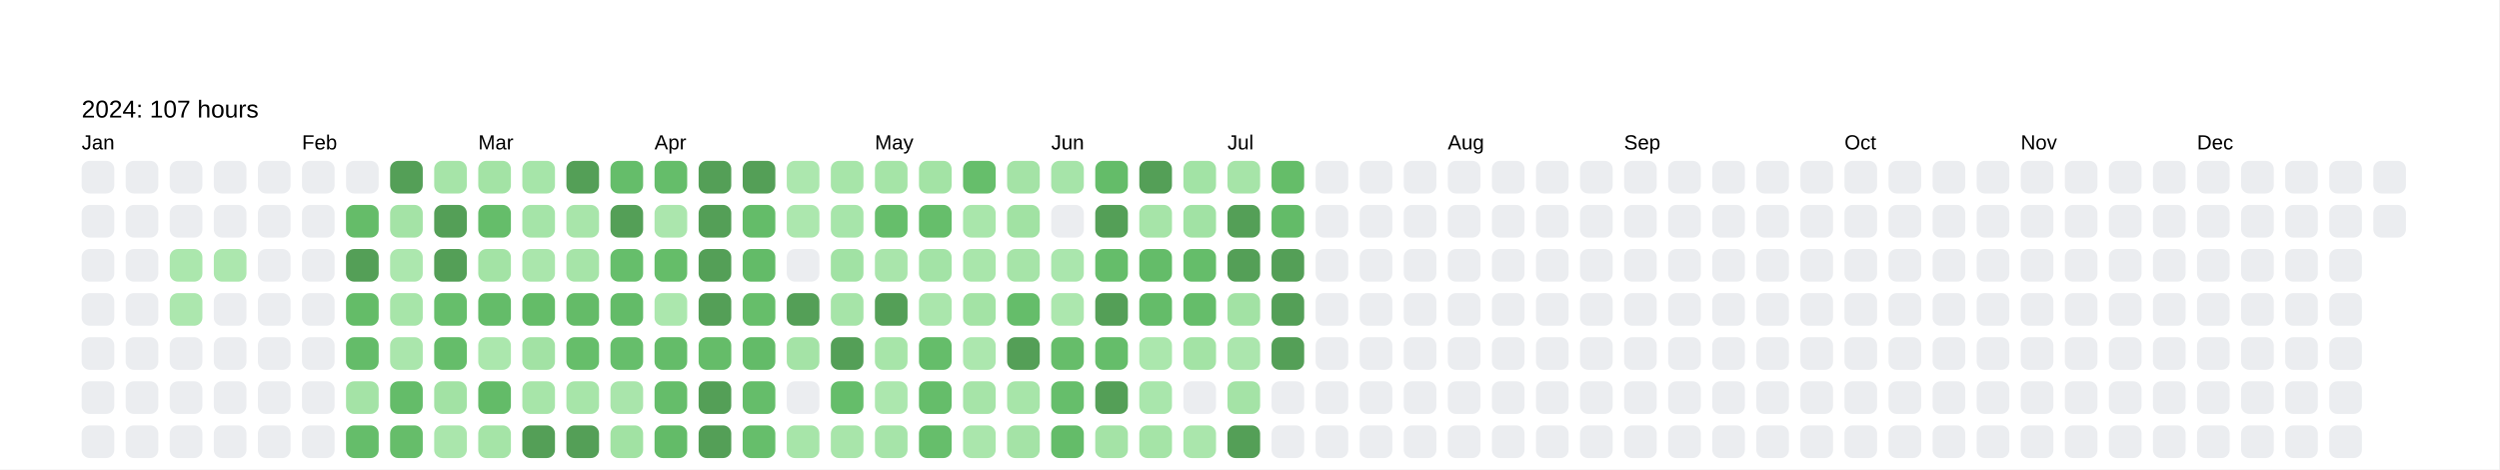
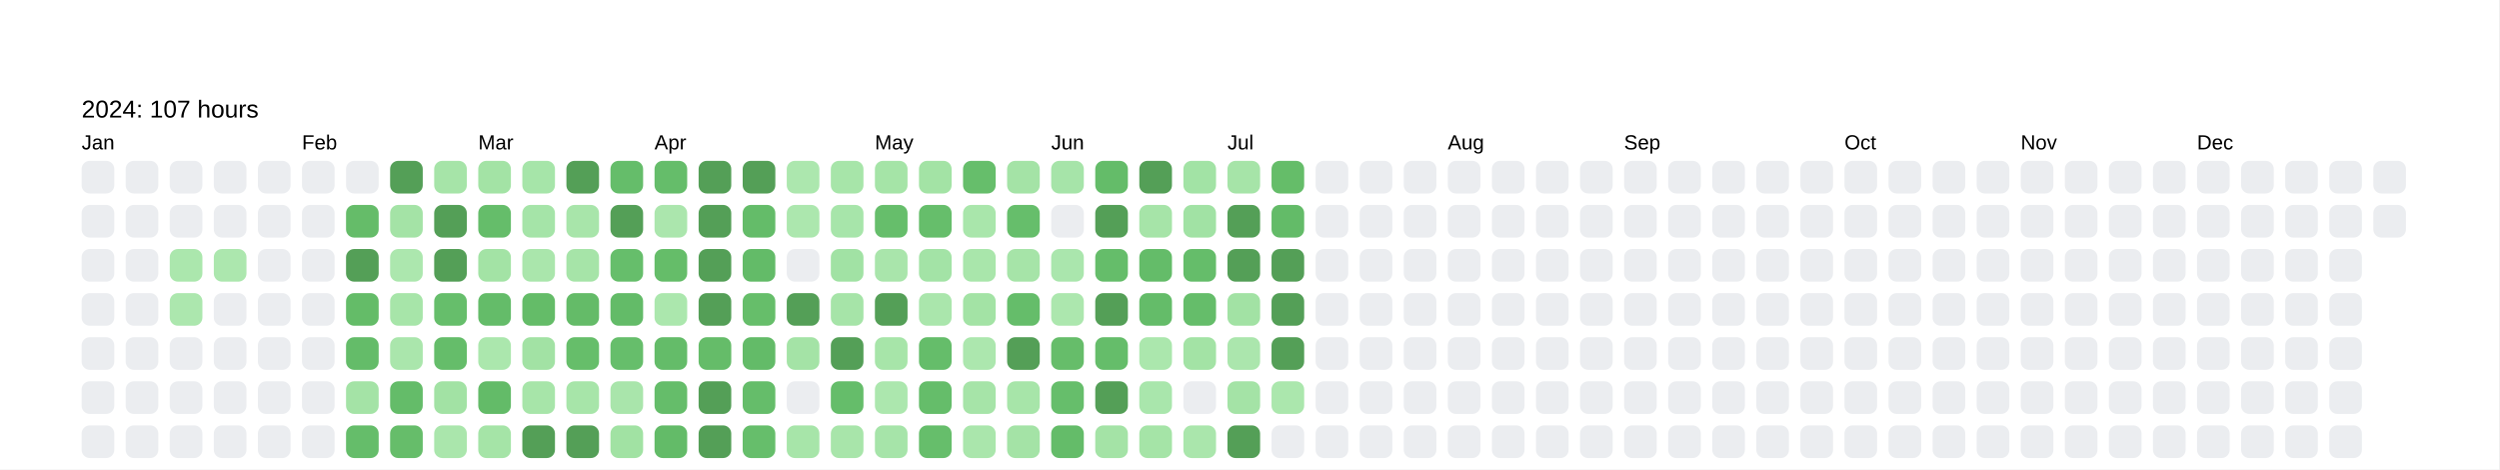
<svg xmlns="http://www.w3.org/2000/svg" baseProfile="full" height="57.5mm" version="1.1" viewBox="0,0,306.2,57.5" width="306.2mm">
  <defs />
  <rect fill="#FFFFFF" height="57.5" width="306.2" x="0" y="0" />
  <text fill="#000000" style="font-size:6px; font-family:Arial; font-weight:bold;" x="10" y="10" />
  <text fill="#000000" style="font-size:3px; font-family:Arial;" x="10" y="14.4">2024: 107 hours</text>
  <text fill="#000000" style="font-size:2.5px; font-family:Arial" x="10" y="18.3">Jan</text>
  <rect fill="#EBEDF0" height="4" rx="1" ry="1" width="4" x="10" y="19.7" />
  <rect fill="#EBEDF0" height="4" rx="1" ry="1" width="4" x="10" y="25.1" />
  <rect fill="#EBEDF0" height="4" rx="1" ry="1" width="4" x="10" y="30.5" />
  <rect fill="#EBEDF0" height="4" rx="1" ry="1" width="4" x="10" y="35.9" />
  <rect fill="#EBEDF0" height="4" rx="1" ry="1" width="4" x="10" y="41.3" />
  <rect fill="#EBEDF0" height="4" rx="1" ry="1" width="4" x="10" y="46.7" />
  <rect fill="#EBEDF0" height="4" rx="1" ry="1" width="4" x="10" y="52.1" />
  <rect fill="#EBEDF0" height="4" rx="1" ry="1" width="4" x="15.4" y="19.7" />
  <rect fill="#EBEDF0" height="4" rx="1" ry="1" width="4" x="15.4" y="25.1" />
  <rect fill="#EBEDF0" height="4" rx="1" ry="1" width="4" x="15.4" y="30.5" />
  <rect fill="#EBEDF0" height="4" rx="1" ry="1" width="4" x="15.4" y="35.9" />
  <rect fill="#EBEDF0" height="4" rx="1" ry="1" width="4" x="15.4" y="41.3" />
  <rect fill="#EBEDF0" height="4" rx="1" ry="1" width="4" x="15.4" y="46.7" />
  <rect fill="#EBEDF0" height="4" rx="1" ry="1" width="4" x="15.4" y="52.1" />
  <rect fill="#EBEDF0" height="4" rx="1" ry="1" width="4" x="20.8" y="19.7" />
  <rect fill="#EBEDF0" height="4" rx="1" ry="1" width="4" x="20.8" y="25.1" />
  <rect fill="#abe7ad" height="4" rx="1" ry="1" width="4" x="20.8" y="30.5" />
  <rect fill="#ace7ae" height="4" rx="1" ry="1" width="4" x="20.8" y="35.9" />
  <rect fill="#EBEDF0" height="4" rx="1" ry="1" width="4" x="20.8" y="41.3" />
  <rect fill="#EBEDF0" height="4" rx="1" ry="1" width="4" x="20.8" y="46.7" />
  <rect fill="#EBEDF0" height="4" rx="1" ry="1" width="4" x="20.8" y="52.1" />
  <rect fill="#EBEDF0" height="4" rx="1" ry="1" width="4" x="26.2" y="19.7" />
  <rect fill="#EBEDF0" height="4" rx="1" ry="1" width="4" x="26.2" y="25.1" />
  <rect fill="#ace7ae" height="4" rx="1" ry="1" width="4" x="26.2" y="30.5" />
  <rect fill="#EBEDF0" height="4" rx="1" ry="1" width="4" x="26.2" y="35.9" />
  <rect fill="#EBEDF0" height="4" rx="1" ry="1" width="4" x="26.2" y="41.3" />
  <rect fill="#EBEDF0" height="4" rx="1" ry="1" width="4" x="26.2" y="46.7" />
  <rect fill="#EBEDF0" height="4" rx="1" ry="1" width="4" x="26.2" y="52.1" />
  <rect fill="#EBEDF0" height="4" rx="1" ry="1" width="4" x="31.6" y="19.7" />
  <rect fill="#EBEDF0" height="4" rx="1" ry="1" width="4" x="31.6" y="25.1" />
  <rect fill="#EBEDF0" height="4" rx="1" ry="1" width="4" x="31.6" y="30.5" />
  <rect fill="#EBEDF0" height="4" rx="1" ry="1" width="4" x="31.6" y="35.9" />
  <rect fill="#EBEDF0" height="4" rx="1" ry="1" width="4" x="31.6" y="41.3" />
  <rect fill="#EBEDF0" height="4" rx="1" ry="1" width="4" x="31.6" y="46.7" />
  <rect fill="#EBEDF0" height="4" rx="1" ry="1" width="4" x="31.6" y="52.1" />
  <text fill="#000000" style="font-size:2.5px; font-family:Arial" x="37.0" y="18.3">Feb</text>
  <rect fill="#EBEDF0" height="4" rx="1" ry="1" width="4" x="37.0" y="19.7" />
  <rect fill="#EBEDF0" height="4" rx="1" ry="1" width="4" x="37.0" y="25.1" />
  <rect fill="#EBEDF0" height="4" rx="1" ry="1" width="4" x="37.0" y="30.5" />
  <rect fill="#EBEDF0" height="4" rx="1" ry="1" width="4" x="37.0" y="35.9" />
  <rect fill="#EBEDF0" height="4" rx="1" ry="1" width="4" x="37.0" y="41.3" />
  <rect fill="#EBEDF0" height="4" rx="1" ry="1" width="4" x="37.0" y="46.7" />
  <rect fill="#EBEDF0" height="4" rx="1" ry="1" width="4" x="37.0" y="52.1" />
  <rect fill="#EBEDF0" height="4" rx="1" ry="1" width="4" x="42.4" y="19.7" />
  <rect fill="#65bc69" height="4" rx="1" ry="1" width="4" x="42.4" y="25.1" />
  <rect fill="#549F57" height="4" rx="1" ry="1" width="4" x="42.4" y="30.5" />
  <rect fill="#64bc68" height="4" rx="1" ry="1" width="4" x="42.4" y="35.9" />
  <rect fill="#64bc69" height="4" rx="1" ry="1" width="4" x="42.4" y="41.3" />
  <rect fill="#a4e3a6" height="4" rx="1" ry="1" width="4" x="42.4" y="46.7" />
  <rect fill="#65bd6a" height="4" rx="1" ry="1" width="4" x="42.4" y="52.1" />
  <rect fill="#549F57" height="4" rx="1" ry="1" width="4" x="47.8" y="19.7" />
  <rect fill="#a4e3a6" height="4" rx="1" ry="1" width="4" x="47.8" y="25.1" />
  <rect fill="#ace7ae" height="4" rx="1" ry="1" width="4" x="47.8" y="30.5" />
  <rect fill="#a7e5a9" height="4" rx="1" ry="1" width="4" x="47.8" y="35.9" />
  <rect fill="#aae6ac" height="4" rx="1" ry="1" width="4" x="47.8" y="41.3" />
  <rect fill="#64bc69" height="4" rx="1" ry="1" width="4" x="47.8" y="46.7" />
  <rect fill="#66bd6a" height="4" rx="1" ry="1" width="4" x="47.8" y="52.1" />
  <rect fill="#a6e4a8" height="4" rx="1" ry="1" width="4" x="53.2" y="19.7" />
  <rect fill="#549F57" height="4" rx="1" ry="1" width="4" x="53.2" y="25.1" />
  <rect fill="#549F57" height="4" rx="1" ry="1" width="4" x="53.2" y="30.5" />
  <rect fill="#66be6b" height="4" rx="1" ry="1" width="4" x="53.2" y="35.9" />
  <rect fill="#65bd6a" height="4" rx="1" ry="1" width="4" x="53.2" y="41.3" />
  <rect fill="#a2e2a4" height="4" rx="1" ry="1" width="4" x="53.2" y="46.7" />
  <rect fill="#aae6ac" height="4" rx="1" ry="1" width="4" x="53.2" y="52.1" />
  <text fill="#000000" style="font-size:2.5px; font-family:Arial" x="58.6" y="18.3">Mar</text>
  <rect fill="#a3e3a5" height="4" rx="1" ry="1" width="4" x="58.6" y="19.7" />
  <rect fill="#65bd6a" height="4" rx="1" ry="1" width="4" x="58.6" y="25.1" />
  <rect fill="#a3e3a5" height="4" rx="1" ry="1" width="4" x="58.6" y="30.5" />
  <rect fill="#64bc69" height="4" rx="1" ry="1" width="4" x="58.6" y="35.9" />
  <rect fill="#abe7ad" height="4" rx="1" ry="1" width="4" x="58.6" y="41.3" />
  <rect fill="#63bb68" height="4" rx="1" ry="1" width="4" x="58.6" y="46.7" />
  <rect fill="#a5e4a7" height="4" rx="1" ry="1" width="4" x="58.6" y="52.1" />
  <rect fill="#a6e5a9" height="4" rx="1" ry="1" width="4" x="64" y="19.7" />
  <rect fill="#a5e4a8" height="4" rx="1" ry="1" width="4" x="64" y="25.1" />
  <rect fill="#aae6ac" height="4" rx="1" ry="1" width="4" x="64" y="30.5" />
  <rect fill="#64bc68" height="4" rx="1" ry="1" width="4" x="64" y="35.9" />
  <rect fill="#a2e2a4" height="4" rx="1" ry="1" width="4" x="64" y="41.3" />
  <rect fill="#a7e5a9" height="4" rx="1" ry="1" width="4" x="64" y="46.7" />
  <rect fill="#549F57" height="4" rx="1" ry="1" width="4" x="64" y="52.1" />
  <rect fill="#549F57" height="4" rx="1" ry="1" width="4" x="69.4" y="19.7" />
  <rect fill="#a8e5aa" height="4" rx="1" ry="1" width="4" x="69.4" y="25.1" />
  <rect fill="#a6e4a8" height="4" rx="1" ry="1" width="4" x="69.4" y="30.5" />
  <rect fill="#64bb68" height="4" rx="1" ry="1" width="4" x="69.4" y="35.9" />
  <rect fill="#66be6a" height="4" rx="1" ry="1" width="4" x="69.4" y="41.3" />
  <rect fill="#a7e5a9" height="4" rx="1" ry="1" width="4" x="69.4" y="46.7" />
  <rect fill="#549F57" height="4" rx="1" ry="1" width="4" x="69.4" y="52.1" />
  <rect fill="#65bd6a" height="4" rx="1" ry="1" width="4" x="74.8" y="19.7" />
  <rect fill="#549F57" height="4" rx="1" ry="1" width="4" x="74.8" y="25.1" />
  <rect fill="#66be6b" height="4" rx="1" ry="1" width="4" x="74.8" y="30.5" />
  <rect fill="#63bb68" height="4" rx="1" ry="1" width="4" x="74.8" y="35.9" />
  <rect fill="#66be6b" height="4" rx="1" ry="1" width="4" x="74.8" y="41.3" />
  <rect fill="#a9e5ab" height="4" rx="1" ry="1" width="4" x="74.8" y="46.7" />
  <rect fill="#a1e2a3" height="4" rx="1" ry="1" width="4" x="74.8" y="52.1" />
  <text fill="#000000" style="font-size:2.5px; font-family:Arial" x="80.2" y="18.3">Apr</text>
  <rect fill="#65bd6a" height="4" rx="1" ry="1" width="4" x="80.2" y="19.7" />
  <rect fill="#abe6ad" height="4" rx="1" ry="1" width="4" x="80.2" y="25.1" />
  <rect fill="#65bd69" height="4" rx="1" ry="1" width="4" x="80.2" y="30.5" />
  <rect fill="#abe7ad" height="4" rx="1" ry="1" width="4" x="80.2" y="35.9" />
  <rect fill="#64bc69" height="4" rx="1" ry="1" width="4" x="80.2" y="41.3" />
  <rect fill="#65bd6a" height="4" rx="1" ry="1" width="4" x="80.2" y="46.7" />
  <rect fill="#63bb68" height="4" rx="1" ry="1" width="4" x="80.2" y="52.1" />
  <rect fill="#549F57" height="4" rx="1" ry="1" width="4" x="85.6" y="19.7" />
  <rect fill="#549F57" height="4" rx="1" ry="1" width="4" x="85.6" y="25.1" />
  <rect fill="#549F57" height="4" rx="1" ry="1" width="4" x="85.6" y="30.5" />
  <rect fill="#549F57" height="4" rx="1" ry="1" width="4" x="85.6" y="35.9" />
  <rect fill="#65bc69" height="4" rx="1" ry="1" width="4" x="85.6" y="41.3" />
  <rect fill="#549F57" height="4" rx="1" ry="1" width="4" x="85.6" y="46.7" />
  <rect fill="#549F57" height="4" rx="1" ry="1" width="4" x="85.6" y="52.1" />
  <rect fill="#549F57" height="4" rx="1" ry="1" width="4" x="91" y="19.7" />
  <rect fill="#64bc69" height="4" rx="1" ry="1" width="4" x="91" y="25.1" />
  <rect fill="#63bb68" height="4" rx="1" ry="1" width="4" x="91" y="30.5" />
  <rect fill="#66be6a" height="4" rx="1" ry="1" width="4" x="91" y="35.9" />
  <rect fill="#63bb68" height="4" rx="1" ry="1" width="4" x="91" y="41.3" />
  <rect fill="#65bd6a" height="4" rx="1" ry="1" width="4" x="91" y="46.7" />
  <rect fill="#66be6b" height="4" rx="1" ry="1" width="4" x="91" y="52.1" />
  <rect fill="#ace7ae" height="4" rx="1" ry="1" width="4" x="96.4" y="19.7" />
  <rect fill="#ace7ae" height="4" rx="1" ry="1" width="4" x="96.4" y="25.1" />
  <rect fill="#EBEDF0" height="4" rx="1" ry="1" width="4" x="96.4" y="30.5" />
  <rect fill="#549F57" height="4" rx="1" ry="1" width="4" x="96.4" y="35.9" />
  <rect fill="#a4e3a6" height="4" rx="1" ry="1" width="4" x="96.4" y="41.3" />
  <rect fill="#EBEDF0" height="4" rx="1" ry="1" width="4" x="96.4" y="46.7" />
  <rect fill="#a7e5a9" height="4" rx="1" ry="1" width="4" x="96.4" y="52.1" />
  <rect fill="#a7e5a9" height="4" rx="1" ry="1" width="4" x="101.8" y="19.7" />
  <rect fill="#a7e5aa" height="4" rx="1" ry="1" width="4" x="101.8" y="25.1" />
  <rect fill="#a1e2a4" height="4" rx="1" ry="1" width="4" x="101.8" y="30.5" />
  <rect fill="#a6e4a8" height="4" rx="1" ry="1" width="4" x="101.8" y="35.9" />
  <rect fill="#549F57" height="4" rx="1" ry="1" width="4" x="101.8" y="41.3" />
  <rect fill="#65bd6a" height="4" rx="1" ry="1" width="4" x="101.8" y="46.7" />
  <rect fill="#a8e5aa" height="4" rx="1" ry="1" width="4" x="101.8" y="52.1" />
  <text fill="#000000" style="font-size:2.5px; font-family:Arial" x="107.2" y="18.3">May</text>
  <rect fill="#a5e4a7" height="4" rx="1" ry="1" width="4" x="107.2" y="19.7" />
  <rect fill="#66be6b" height="4" rx="1" ry="1" width="4" x="107.2" y="25.1" />
  <rect fill="#a9e5ab" height="4" rx="1" ry="1" width="4" x="107.2" y="30.5" />
  <rect fill="#549F57" height="4" rx="1" ry="1" width="4" x="107.2" y="35.9" />
  <rect fill="#a7e5a9" height="4" rx="1" ry="1" width="4" x="107.2" y="41.3" />
  <rect fill="#ace7ae" height="4" rx="1" ry="1" width="4" x="107.2" y="46.7" />
  <rect fill="#a6e4a9" height="4" rx="1" ry="1" width="4" x="107.2" y="52.1" />
  <rect fill="#a3e3a5" height="4" rx="1" ry="1" width="4" x="112.6" y="19.7" />
  <rect fill="#66be6b" height="4" rx="1" ry="1" width="4" x="112.6" y="25.1" />
  <rect fill="#a3e3a6" height="4" rx="1" ry="1" width="4" x="112.6" y="30.5" />
  <rect fill="#aae6ac" height="4" rx="1" ry="1" width="4" x="112.6" y="35.9" />
  <rect fill="#65bd6a" height="4" rx="1" ry="1" width="4" x="112.6" y="41.3" />
  <rect fill="#65bd6a" height="4" rx="1" ry="1" width="4" x="112.6" y="46.7" />
  <rect fill="#66be6b" height="4" rx="1" ry="1" width="4" x="112.6" y="52.1" />
  <rect fill="#66be6b" height="4" rx="1" ry="1" width="4" x="118" y="19.7" />
  <rect fill="#a9e6ab" height="4" rx="1" ry="1" width="4" x="118" y="25.1" />
  <rect fill="#a9e6ab" height="4" rx="1" ry="1" width="4" x="118" y="30.5" />
  <rect fill="#a3e3a5" height="4" rx="1" ry="1" width="4" x="118" y="35.9" />
  <rect fill="#ace7ae" height="4" rx="1" ry="1" width="4" x="118" y="41.3" />
  <rect fill="#a6e4a8" height="4" rx="1" ry="1" width="4" x="118" y="46.7" />
  <rect fill="#aae6ac" height="4" rx="1" ry="1" width="4" x="118" y="52.1" />
  <rect fill="#a4e3a6" height="4" rx="1" ry="1" width="4" x="123.4" y="19.7" />
-   <rect fill="#a1e2a3" height="4" rx="1" ry="1" width="4" x="123.4" y="25.1" />
+   <rect fill="#66be6b" height="4" rx="1" ry="1" width="4" x="123.4" y="25.1" />
  <rect fill="#a6e4a8" height="4" rx="1" ry="1" width="4" x="123.4" y="30.5" />
  <rect fill="#65bd6a" height="4" rx="1" ry="1" width="4" x="123.4" y="35.9" />
  <rect fill="#549F57" height="4" rx="1" ry="1" width="4" x="123.4" y="41.3" />
  <rect fill="#a7e5a9" height="4" rx="1" ry="1" width="4" x="123.4" y="46.7" />
  <rect fill="#a4e3a6" height="4" rx="1" ry="1" width="4" x="123.4" y="52.1" />
  <text fill="#000000" style="font-size:2.5px; font-family:Arial" x="128.8" y="18.3">Jun</text>
  <rect fill="#a6e4a9" height="4" rx="1" ry="1" width="4" x="128.8" y="19.7" />
  <rect fill="#EBEDF0" height="4" rx="1" ry="1" width="4" x="128.8" y="25.1" />
  <rect fill="#aae6ad" height="4" rx="1" ry="1" width="4" x="128.8" y="30.5" />
  <rect fill="#ace7ae" height="4" rx="1" ry="1" width="4" x="128.8" y="35.9" />
  <rect fill="#66bd6a" height="4" rx="1" ry="1" width="4" x="128.8" y="41.3" />
  <rect fill="#66be6b" height="4" rx="1" ry="1" width="4" x="128.8" y="46.7" />
  <rect fill="#64bc69" height="4" rx="1" ry="1" width="4" x="128.8" y="52.1" />
  <rect fill="#64bc69" height="4" rx="1" ry="1" width="4" x="134.2" y="19.7" />
  <rect fill="#549F57" height="4" rx="1" ry="1" width="4" x="134.2" y="25.1" />
  <rect fill="#65bd6a" height="4" rx="1" ry="1" width="4" x="134.2" y="30.5" />
  <rect fill="#549F57" height="4" rx="1" ry="1" width="4" x="134.2" y="35.9" />
  <rect fill="#65bd6a" height="4" rx="1" ry="1" width="4" x="134.2" y="41.3" />
  <rect fill="#549F57" height="4" rx="1" ry="1" width="4" x="134.2" y="46.7" />
  <rect fill="#a4e3a6" height="4" rx="1" ry="1" width="4" x="134.2" y="52.1" />
  <rect fill="#549F57" height="4" rx="1" ry="1" width="4" x="139.6" y="19.7" />
  <rect fill="#a6e4a8" height="4" rx="1" ry="1" width="4" x="139.6" y="25.1" />
  <rect fill="#64bc69" height="4" rx="1" ry="1" width="4" x="139.6" y="30.5" />
  <rect fill="#64bc69" height="4" rx="1" ry="1" width="4" x="139.6" y="35.9" />
  <rect fill="#abe7ad" height="4" rx="1" ry="1" width="4" x="139.6" y="41.3" />
  <rect fill="#a9e6ac" height="4" rx="1" ry="1" width="4" x="139.6" y="46.7" />
  <rect fill="#a5e4a7" height="4" rx="1" ry="1" width="4" x="139.6" y="52.1" />
  <rect fill="#a2e3a5" height="4" rx="1" ry="1" width="4" x="145" y="19.7" />
  <rect fill="#a1e2a4" height="4" rx="1" ry="1" width="4" x="145" y="25.1" />
  <rect fill="#65bd6a" height="4" rx="1" ry="1" width="4" x="145" y="30.5" />
  <rect fill="#65bd6a" height="4" rx="1" ry="1" width="4" x="145" y="35.9" />
  <rect fill="#a3e3a5" height="4" rx="1" ry="1" width="4" x="145" y="41.3" />
  <rect fill="#EBEDF0" height="4" rx="1" ry="1" width="4" x="145" y="46.7" />
  <rect fill="#aae6ac" height="4" rx="1" ry="1" width="4" x="145" y="52.1" />
  <text fill="#000000" style="font-size:2.5px; font-family:Arial" x="150.4" y="18.3">Jul</text>
  <rect fill="#a6e4a8" height="4" rx="1" ry="1" width="4" x="150.4" y="19.7" />
  <rect fill="#549F57" height="4" rx="1" ry="1" width="4" x="150.4" y="25.1" />
  <rect fill="#549F57" height="4" rx="1" ry="1" width="4" x="150.4" y="30.5" />
  <rect fill="#a2e2a4" height="4" rx="1" ry="1" width="4" x="150.4" y="35.9" />
  <rect fill="#abe6ad" height="4" rx="1" ry="1" width="4" x="150.4" y="41.3" />
  <rect fill="#a4e3a6" height="4" rx="1" ry="1" width="4" x="150.4" y="46.7" />
  <rect fill="#549F57" height="4" rx="1" ry="1" width="4" x="150.4" y="52.1" />
  <rect fill="#65bd69" height="4" rx="1" ry="1" width="4" x="155.8" y="19.7" />
  <rect fill="#63bb68" height="4" rx="1" ry="1" width="4" x="155.8" y="25.1" />
  <rect fill="#549F57" height="4" rx="1" ry="1" width="4" x="155.8" y="30.5" />
  <rect fill="#549F57" height="4" rx="1" ry="1" width="4" x="155.8" y="35.9" />
  <rect fill="#549F57" height="4" rx="1" ry="1" width="4" x="155.8" y="41.3" />
-   <rect fill="#EBEDF0" height="4" rx="1" ry="1" width="4" x="155.8" y="46.7" />
+   <rect fill="#abe7ad" height="4" rx="1" ry="1" width="4" x="155.8" y="46.7" />
  <rect fill="#EBEDF0" height="4" rx="1" ry="1" width="4" x="155.8" y="52.1" />
  <rect fill="#EBEDF0" height="4" rx="1" ry="1" width="4" x="161.2" y="19.7" />
  <rect fill="#EBEDF0" height="4" rx="1" ry="1" width="4" x="161.2" y="25.1" />
  <rect fill="#EBEDF0" height="4" rx="1" ry="1" width="4" x="161.2" y="30.5" />
  <rect fill="#EBEDF0" height="4" rx="1" ry="1" width="4" x="161.2" y="35.9" />
  <rect fill="#EBEDF0" height="4" rx="1" ry="1" width="4" x="161.2" y="41.3" />
  <rect fill="#EBEDF0" height="4" rx="1" ry="1" width="4" x="161.2" y="46.7" />
  <rect fill="#EBEDF0" height="4" rx="1" ry="1" width="4" x="161.2" y="52.1" />
  <rect fill="#EBEDF0" height="4" rx="1" ry="1" width="4" x="166.6" y="19.7" />
  <rect fill="#EBEDF0" height="4" rx="1" ry="1" width="4" x="166.6" y="25.1" />
  <rect fill="#EBEDF0" height="4" rx="1" ry="1" width="4" x="166.6" y="30.5" />
  <rect fill="#EBEDF0" height="4" rx="1" ry="1" width="4" x="166.6" y="35.9" />
  <rect fill="#EBEDF0" height="4" rx="1" ry="1" width="4" x="166.6" y="41.3" />
  <rect fill="#EBEDF0" height="4" rx="1" ry="1" width="4" x="166.6" y="46.7" />
  <rect fill="#EBEDF0" height="4" rx="1" ry="1" width="4" x="166.6" y="52.1" />
  <rect fill="#EBEDF0" height="4" rx="1" ry="1" width="4" x="172" y="19.7" />
  <rect fill="#EBEDF0" height="4" rx="1" ry="1" width="4" x="172" y="25.1" />
  <rect fill="#EBEDF0" height="4" rx="1" ry="1" width="4" x="172" y="30.5" />
  <rect fill="#EBEDF0" height="4" rx="1" ry="1" width="4" x="172" y="35.9" />
  <rect fill="#EBEDF0" height="4" rx="1" ry="1" width="4" x="172" y="41.3" />
  <rect fill="#EBEDF0" height="4" rx="1" ry="1" width="4" x="172" y="46.7" />
  <rect fill="#EBEDF0" height="4" rx="1" ry="1" width="4" x="172" y="52.1" />
  <text fill="#000000" style="font-size:2.5px; font-family:Arial" x="177.4" y="18.3">Aug</text>
  <rect fill="#EBEDF0" height="4" rx="1" ry="1" width="4" x="177.4" y="19.7" />
  <rect fill="#EBEDF0" height="4" rx="1" ry="1" width="4" x="177.4" y="25.1" />
  <rect fill="#EBEDF0" height="4" rx="1" ry="1" width="4" x="177.4" y="30.5" />
  <rect fill="#EBEDF0" height="4" rx="1" ry="1" width="4" x="177.4" y="35.9" />
  <rect fill="#EBEDF0" height="4" rx="1" ry="1" width="4" x="177.4" y="41.3" />
  <rect fill="#EBEDF0" height="4" rx="1" ry="1" width="4" x="177.4" y="46.7" />
  <rect fill="#EBEDF0" height="4" rx="1" ry="1" width="4" x="177.4" y="52.1" />
  <rect fill="#EBEDF0" height="4" rx="1" ry="1" width="4" x="182.8" y="19.7" />
  <rect fill="#EBEDF0" height="4" rx="1" ry="1" width="4" x="182.8" y="25.1" />
  <rect fill="#EBEDF0" height="4" rx="1" ry="1" width="4" x="182.8" y="30.5" />
  <rect fill="#EBEDF0" height="4" rx="1" ry="1" width="4" x="182.8" y="35.9" />
  <rect fill="#EBEDF0" height="4" rx="1" ry="1" width="4" x="182.8" y="41.3" />
  <rect fill="#EBEDF0" height="4" rx="1" ry="1" width="4" x="182.8" y="46.7" />
  <rect fill="#EBEDF0" height="4" rx="1" ry="1" width="4" x="182.8" y="52.1" />
  <rect fill="#EBEDF0" height="4" rx="1" ry="1" width="4" x="188.2" y="19.7" />
  <rect fill="#EBEDF0" height="4" rx="1" ry="1" width="4" x="188.2" y="25.1" />
  <rect fill="#EBEDF0" height="4" rx="1" ry="1" width="4" x="188.2" y="30.5" />
  <rect fill="#EBEDF0" height="4" rx="1" ry="1" width="4" x="188.2" y="35.9" />
  <rect fill="#EBEDF0" height="4" rx="1" ry="1" width="4" x="188.2" y="41.3" />
  <rect fill="#EBEDF0" height="4" rx="1" ry="1" width="4" x="188.2" y="46.7" />
  <rect fill="#EBEDF0" height="4" rx="1" ry="1" width="4" x="188.2" y="52.1" />
  <rect fill="#EBEDF0" height="4" rx="1" ry="1" width="4" x="193.6" y="19.7" />
  <rect fill="#EBEDF0" height="4" rx="1" ry="1" width="4" x="193.6" y="25.1" />
  <rect fill="#EBEDF0" height="4" rx="1" ry="1" width="4" x="193.6" y="30.5" />
  <rect fill="#EBEDF0" height="4" rx="1" ry="1" width="4" x="193.6" y="35.9" />
  <rect fill="#EBEDF0" height="4" rx="1" ry="1" width="4" x="193.6" y="41.3" />
  <rect fill="#EBEDF0" height="4" rx="1" ry="1" width="4" x="193.6" y="46.7" />
  <rect fill="#EBEDF0" height="4" rx="1" ry="1" width="4" x="193.6" y="52.1" />
  <text fill="#000000" style="font-size:2.5px; font-family:Arial" x="199" y="18.3">Sep</text>
  <rect fill="#EBEDF0" height="4" rx="1" ry="1" width="4" x="199" y="19.7" />
  <rect fill="#EBEDF0" height="4" rx="1" ry="1" width="4" x="199" y="25.1" />
  <rect fill="#EBEDF0" height="4" rx="1" ry="1" width="4" x="199" y="30.5" />
  <rect fill="#EBEDF0" height="4" rx="1" ry="1" width="4" x="199" y="35.9" />
  <rect fill="#EBEDF0" height="4" rx="1" ry="1" width="4" x="199" y="41.3" />
  <rect fill="#EBEDF0" height="4" rx="1" ry="1" width="4" x="199" y="46.7" />
  <rect fill="#EBEDF0" height="4" rx="1" ry="1" width="4" x="199" y="52.1" />
  <rect fill="#EBEDF0" height="4" rx="1" ry="1" width="4" x="204.4" y="19.7" />
  <rect fill="#EBEDF0" height="4" rx="1" ry="1" width="4" x="204.4" y="25.1" />
  <rect fill="#EBEDF0" height="4" rx="1" ry="1" width="4" x="204.4" y="30.5" />
  <rect fill="#EBEDF0" height="4" rx="1" ry="1" width="4" x="204.4" y="35.9" />
  <rect fill="#EBEDF0" height="4" rx="1" ry="1" width="4" x="204.4" y="41.3" />
  <rect fill="#EBEDF0" height="4" rx="1" ry="1" width="4" x="204.4" y="46.7" />
  <rect fill="#EBEDF0" height="4" rx="1" ry="1" width="4" x="204.4" y="52.1" />
  <rect fill="#EBEDF0" height="4" rx="1" ry="1" width="4" x="209.8" y="19.7" />
  <rect fill="#EBEDF0" height="4" rx="1" ry="1" width="4" x="209.8" y="25.1" />
  <rect fill="#EBEDF0" height="4" rx="1" ry="1" width="4" x="209.8" y="30.5" />
  <rect fill="#EBEDF0" height="4" rx="1" ry="1" width="4" x="209.8" y="35.9" />
  <rect fill="#EBEDF0" height="4" rx="1" ry="1" width="4" x="209.8" y="41.3" />
  <rect fill="#EBEDF0" height="4" rx="1" ry="1" width="4" x="209.8" y="46.7" />
  <rect fill="#EBEDF0" height="4" rx="1" ry="1" width="4" x="209.8" y="52.1" />
  <rect fill="#EBEDF0" height="4" rx="1" ry="1" width="4" x="215.2" y="19.7" />
  <rect fill="#EBEDF0" height="4" rx="1" ry="1" width="4" x="215.2" y="25.1" />
  <rect fill="#EBEDF0" height="4" rx="1" ry="1" width="4" x="215.2" y="30.5" />
  <rect fill="#EBEDF0" height="4" rx="1" ry="1" width="4" x="215.2" y="35.9" />
  <rect fill="#EBEDF0" height="4" rx="1" ry="1" width="4" x="215.2" y="41.3" />
  <rect fill="#EBEDF0" height="4" rx="1" ry="1" width="4" x="215.2" y="46.7" />
  <rect fill="#EBEDF0" height="4" rx="1" ry="1" width="4" x="215.2" y="52.1" />
  <rect fill="#EBEDF0" height="4" rx="1" ry="1" width="4" x="220.6" y="19.7" />
  <rect fill="#EBEDF0" height="4" rx="1" ry="1" width="4" x="220.6" y="25.1" />
  <rect fill="#EBEDF0" height="4" rx="1" ry="1" width="4" x="220.6" y="30.5" />
  <rect fill="#EBEDF0" height="4" rx="1" ry="1" width="4" x="220.6" y="35.9" />
  <rect fill="#EBEDF0" height="4" rx="1" ry="1" width="4" x="220.6" y="41.3" />
  <rect fill="#EBEDF0" height="4" rx="1" ry="1" width="4" x="220.6" y="46.7" />
  <rect fill="#EBEDF0" height="4" rx="1" ry="1" width="4" x="220.6" y="52.1" />
  <text fill="#000000" style="font-size:2.5px; font-family:Arial" x="226" y="18.3">Oct</text>
  <rect fill="#EBEDF0" height="4" rx="1" ry="1" width="4" x="226" y="19.7" />
  <rect fill="#EBEDF0" height="4" rx="1" ry="1" width="4" x="226" y="25.1" />
  <rect fill="#EBEDF0" height="4" rx="1" ry="1" width="4" x="226" y="30.5" />
  <rect fill="#EBEDF0" height="4" rx="1" ry="1" width="4" x="226" y="35.9" />
  <rect fill="#EBEDF0" height="4" rx="1" ry="1" width="4" x="226" y="41.3" />
  <rect fill="#EBEDF0" height="4" rx="1" ry="1" width="4" x="226" y="46.7" />
  <rect fill="#EBEDF0" height="4" rx="1" ry="1" width="4" x="226" y="52.1" />
  <rect fill="#EBEDF0" height="4" rx="1" ry="1" width="4" x="231.4" y="19.7" />
  <rect fill="#EBEDF0" height="4" rx="1" ry="1" width="4" x="231.4" y="25.1" />
  <rect fill="#EBEDF0" height="4" rx="1" ry="1" width="4" x="231.4" y="30.5" />
  <rect fill="#EBEDF0" height="4" rx="1" ry="1" width="4" x="231.4" y="35.9" />
  <rect fill="#EBEDF0" height="4" rx="1" ry="1" width="4" x="231.4" y="41.3" />
  <rect fill="#EBEDF0" height="4" rx="1" ry="1" width="4" x="231.4" y="46.7" />
  <rect fill="#EBEDF0" height="4" rx="1" ry="1" width="4" x="231.4" y="52.1" />
  <rect fill="#EBEDF0" height="4" rx="1" ry="1" width="4" x="236.8" y="19.7" />
  <rect fill="#EBEDF0" height="4" rx="1" ry="1" width="4" x="236.8" y="25.1" />
  <rect fill="#EBEDF0" height="4" rx="1" ry="1" width="4" x="236.8" y="30.5" />
  <rect fill="#EBEDF0" height="4" rx="1" ry="1" width="4" x="236.8" y="35.9" />
  <rect fill="#EBEDF0" height="4" rx="1" ry="1" width="4" x="236.8" y="41.3" />
  <rect fill="#EBEDF0" height="4" rx="1" ry="1" width="4" x="236.8" y="46.7" />
  <rect fill="#EBEDF0" height="4" rx="1" ry="1" width="4" x="236.8" y="52.1" />
  <rect fill="#EBEDF0" height="4" rx="1" ry="1" width="4" x="242.2" y="19.7" />
  <rect fill="#EBEDF0" height="4" rx="1" ry="1" width="4" x="242.2" y="25.1" />
  <rect fill="#EBEDF0" height="4" rx="1" ry="1" width="4" x="242.2" y="30.5" />
  <rect fill="#EBEDF0" height="4" rx="1" ry="1" width="4" x="242.2" y="35.9" />
  <rect fill="#EBEDF0" height="4" rx="1" ry="1" width="4" x="242.2" y="41.3" />
  <rect fill="#EBEDF0" height="4" rx="1" ry="1" width="4" x="242.2" y="46.7" />
  <rect fill="#EBEDF0" height="4" rx="1" ry="1" width="4" x="242.2" y="52.1" />
  <text fill="#000000" style="font-size:2.5px; font-family:Arial" x="247.6" y="18.3">Nov</text>
  <rect fill="#EBEDF0" height="4" rx="1" ry="1" width="4" x="247.6" y="19.7" />
  <rect fill="#EBEDF0" height="4" rx="1" ry="1" width="4" x="247.6" y="25.1" />
  <rect fill="#EBEDF0" height="4" rx="1" ry="1" width="4" x="247.6" y="30.5" />
  <rect fill="#EBEDF0" height="4" rx="1" ry="1" width="4" x="247.6" y="35.9" />
  <rect fill="#EBEDF0" height="4" rx="1" ry="1" width="4" x="247.6" y="41.3" />
  <rect fill="#EBEDF0" height="4" rx="1" ry="1" width="4" x="247.6" y="46.7" />
  <rect fill="#EBEDF0" height="4" rx="1" ry="1" width="4" x="247.6" y="52.1" />
  <rect fill="#EBEDF0" height="4" rx="1" ry="1" width="4" x="253" y="19.7" />
  <rect fill="#EBEDF0" height="4" rx="1" ry="1" width="4" x="253" y="25.1" />
  <rect fill="#EBEDF0" height="4" rx="1" ry="1" width="4" x="253" y="30.5" />
  <rect fill="#EBEDF0" height="4" rx="1" ry="1" width="4" x="253" y="35.9" />
  <rect fill="#EBEDF0" height="4" rx="1" ry="1" width="4" x="253" y="41.3" />
  <rect fill="#EBEDF0" height="4" rx="1" ry="1" width="4" x="253" y="46.7" />
  <rect fill="#EBEDF0" height="4" rx="1" ry="1" width="4" x="253" y="52.1" />
  <rect fill="#EBEDF0" height="4" rx="1" ry="1" width="4" x="258.4" y="19.7" />
  <rect fill="#EBEDF0" height="4" rx="1" ry="1" width="4" x="258.4" y="25.1" />
  <rect fill="#EBEDF0" height="4" rx="1" ry="1" width="4" x="258.4" y="30.5" />
  <rect fill="#EBEDF0" height="4" rx="1" ry="1" width="4" x="258.4" y="35.9" />
  <rect fill="#EBEDF0" height="4" rx="1" ry="1" width="4" x="258.4" y="41.3" />
  <rect fill="#EBEDF0" height="4" rx="1" ry="1" width="4" x="258.4" y="46.7" />
  <rect fill="#EBEDF0" height="4" rx="1" ry="1" width="4" x="258.4" y="52.1" />
  <rect fill="#EBEDF0" height="4" rx="1" ry="1" width="4" x="263.8" y="19.7" />
  <rect fill="#EBEDF0" height="4" rx="1" ry="1" width="4" x="263.8" y="25.1" />
  <rect fill="#EBEDF0" height="4" rx="1" ry="1" width="4" x="263.8" y="30.5" />
  <rect fill="#EBEDF0" height="4" rx="1" ry="1" width="4" x="263.8" y="35.9" />
  <rect fill="#EBEDF0" height="4" rx="1" ry="1" width="4" x="263.8" y="41.3" />
  <rect fill="#EBEDF0" height="4" rx="1" ry="1" width="4" x="263.8" y="46.7" />
  <rect fill="#EBEDF0" height="4" rx="1" ry="1" width="4" x="263.8" y="52.1" />
  <text fill="#000000" style="font-size:2.5px; font-family:Arial" x="269.2" y="18.3">Dec</text>
  <rect fill="#EBEDF0" height="4" rx="1" ry="1" width="4" x="269.2" y="19.7" />
  <rect fill="#EBEDF0" height="4" rx="1" ry="1" width="4" x="269.2" y="25.1" />
  <rect fill="#EBEDF0" height="4" rx="1" ry="1" width="4" x="269.2" y="30.5" />
  <rect fill="#EBEDF0" height="4" rx="1" ry="1" width="4" x="269.2" y="35.9" />
  <rect fill="#EBEDF0" height="4" rx="1" ry="1" width="4" x="269.2" y="41.3" />
  <rect fill="#EBEDF0" height="4" rx="1" ry="1" width="4" x="269.2" y="46.7" />
  <rect fill="#EBEDF0" height="4" rx="1" ry="1" width="4" x="269.2" y="52.1" />
  <rect fill="#EBEDF0" height="4" rx="1" ry="1" width="4" x="274.6" y="19.7" />
  <rect fill="#EBEDF0" height="4" rx="1" ry="1" width="4" x="274.6" y="25.1" />
  <rect fill="#EBEDF0" height="4" rx="1" ry="1" width="4" x="274.6" y="30.5" />
  <rect fill="#EBEDF0" height="4" rx="1" ry="1" width="4" x="274.6" y="35.9" />
  <rect fill="#EBEDF0" height="4" rx="1" ry="1" width="4" x="274.6" y="41.3" />
  <rect fill="#EBEDF0" height="4" rx="1" ry="1" width="4" x="274.6" y="46.7" />
  <rect fill="#EBEDF0" height="4" rx="1" ry="1" width="4" x="274.6" y="52.1" />
  <rect fill="#EBEDF0" height="4" rx="1" ry="1" width="4" x="280" y="19.7" />
  <rect fill="#EBEDF0" height="4" rx="1" ry="1" width="4" x="280" y="25.1" />
  <rect fill="#EBEDF0" height="4" rx="1" ry="1" width="4" x="280" y="30.5" />
  <rect fill="#EBEDF0" height="4" rx="1" ry="1" width="4" x="280" y="35.9" />
  <rect fill="#EBEDF0" height="4" rx="1" ry="1" width="4" x="280" y="41.3" />
  <rect fill="#EBEDF0" height="4" rx="1" ry="1" width="4" x="280" y="46.7" />
  <rect fill="#EBEDF0" height="4" rx="1" ry="1" width="4" x="280" y="52.1" />
  <rect fill="#EBEDF0" height="4" rx="1" ry="1" width="4" x="285.4" y="19.7" />
  <rect fill="#EBEDF0" height="4" rx="1" ry="1" width="4" x="285.4" y="25.1" />
  <rect fill="#EBEDF0" height="4" rx="1" ry="1" width="4" x="285.4" y="30.5" />
  <rect fill="#EBEDF0" height="4" rx="1" ry="1" width="4" x="285.4" y="35.9" />
  <rect fill="#EBEDF0" height="4" rx="1" ry="1" width="4" x="285.4" y="41.3" />
  <rect fill="#EBEDF0" height="4" rx="1" ry="1" width="4" x="285.4" y="46.7" />
  <rect fill="#EBEDF0" height="4" rx="1" ry="1" width="4" x="285.4" y="52.1" />
  <rect fill="#EBEDF0" height="4" rx="1" ry="1" width="4" x="290.8" y="19.7" />
  <rect fill="#EBEDF0" height="4" rx="1" ry="1" width="4" x="290.8" y="25.1" />
</svg>
